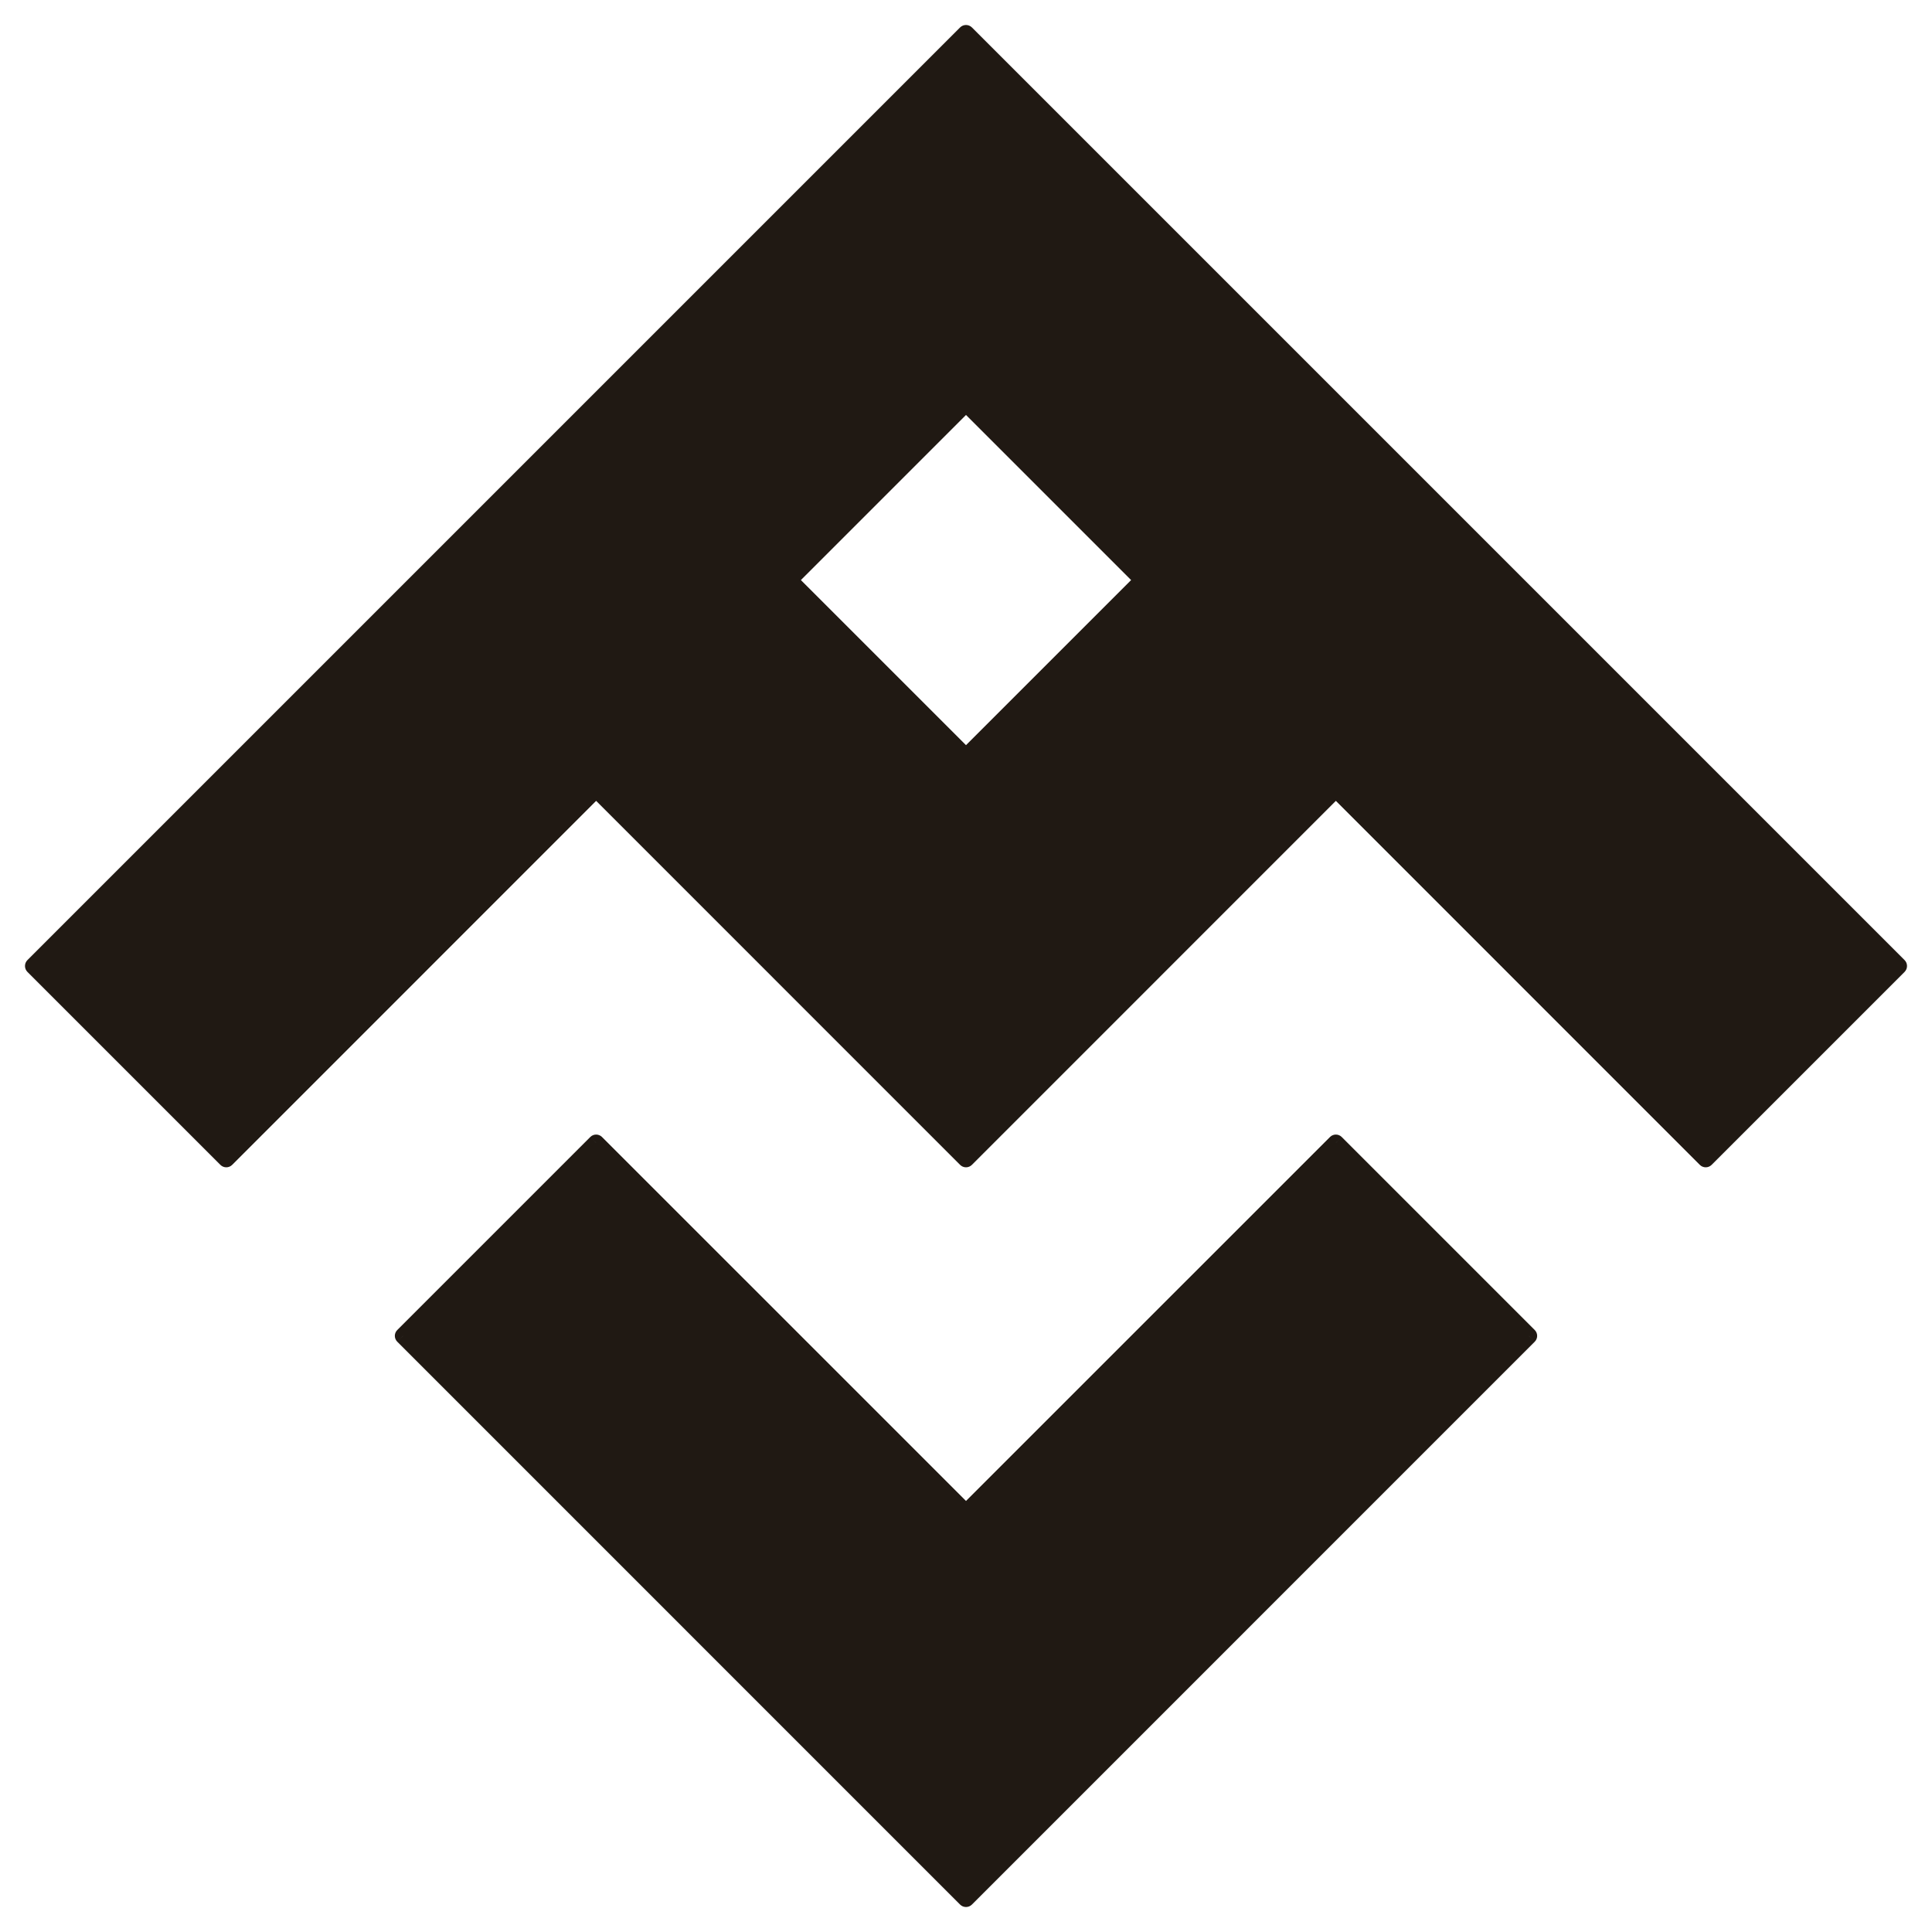
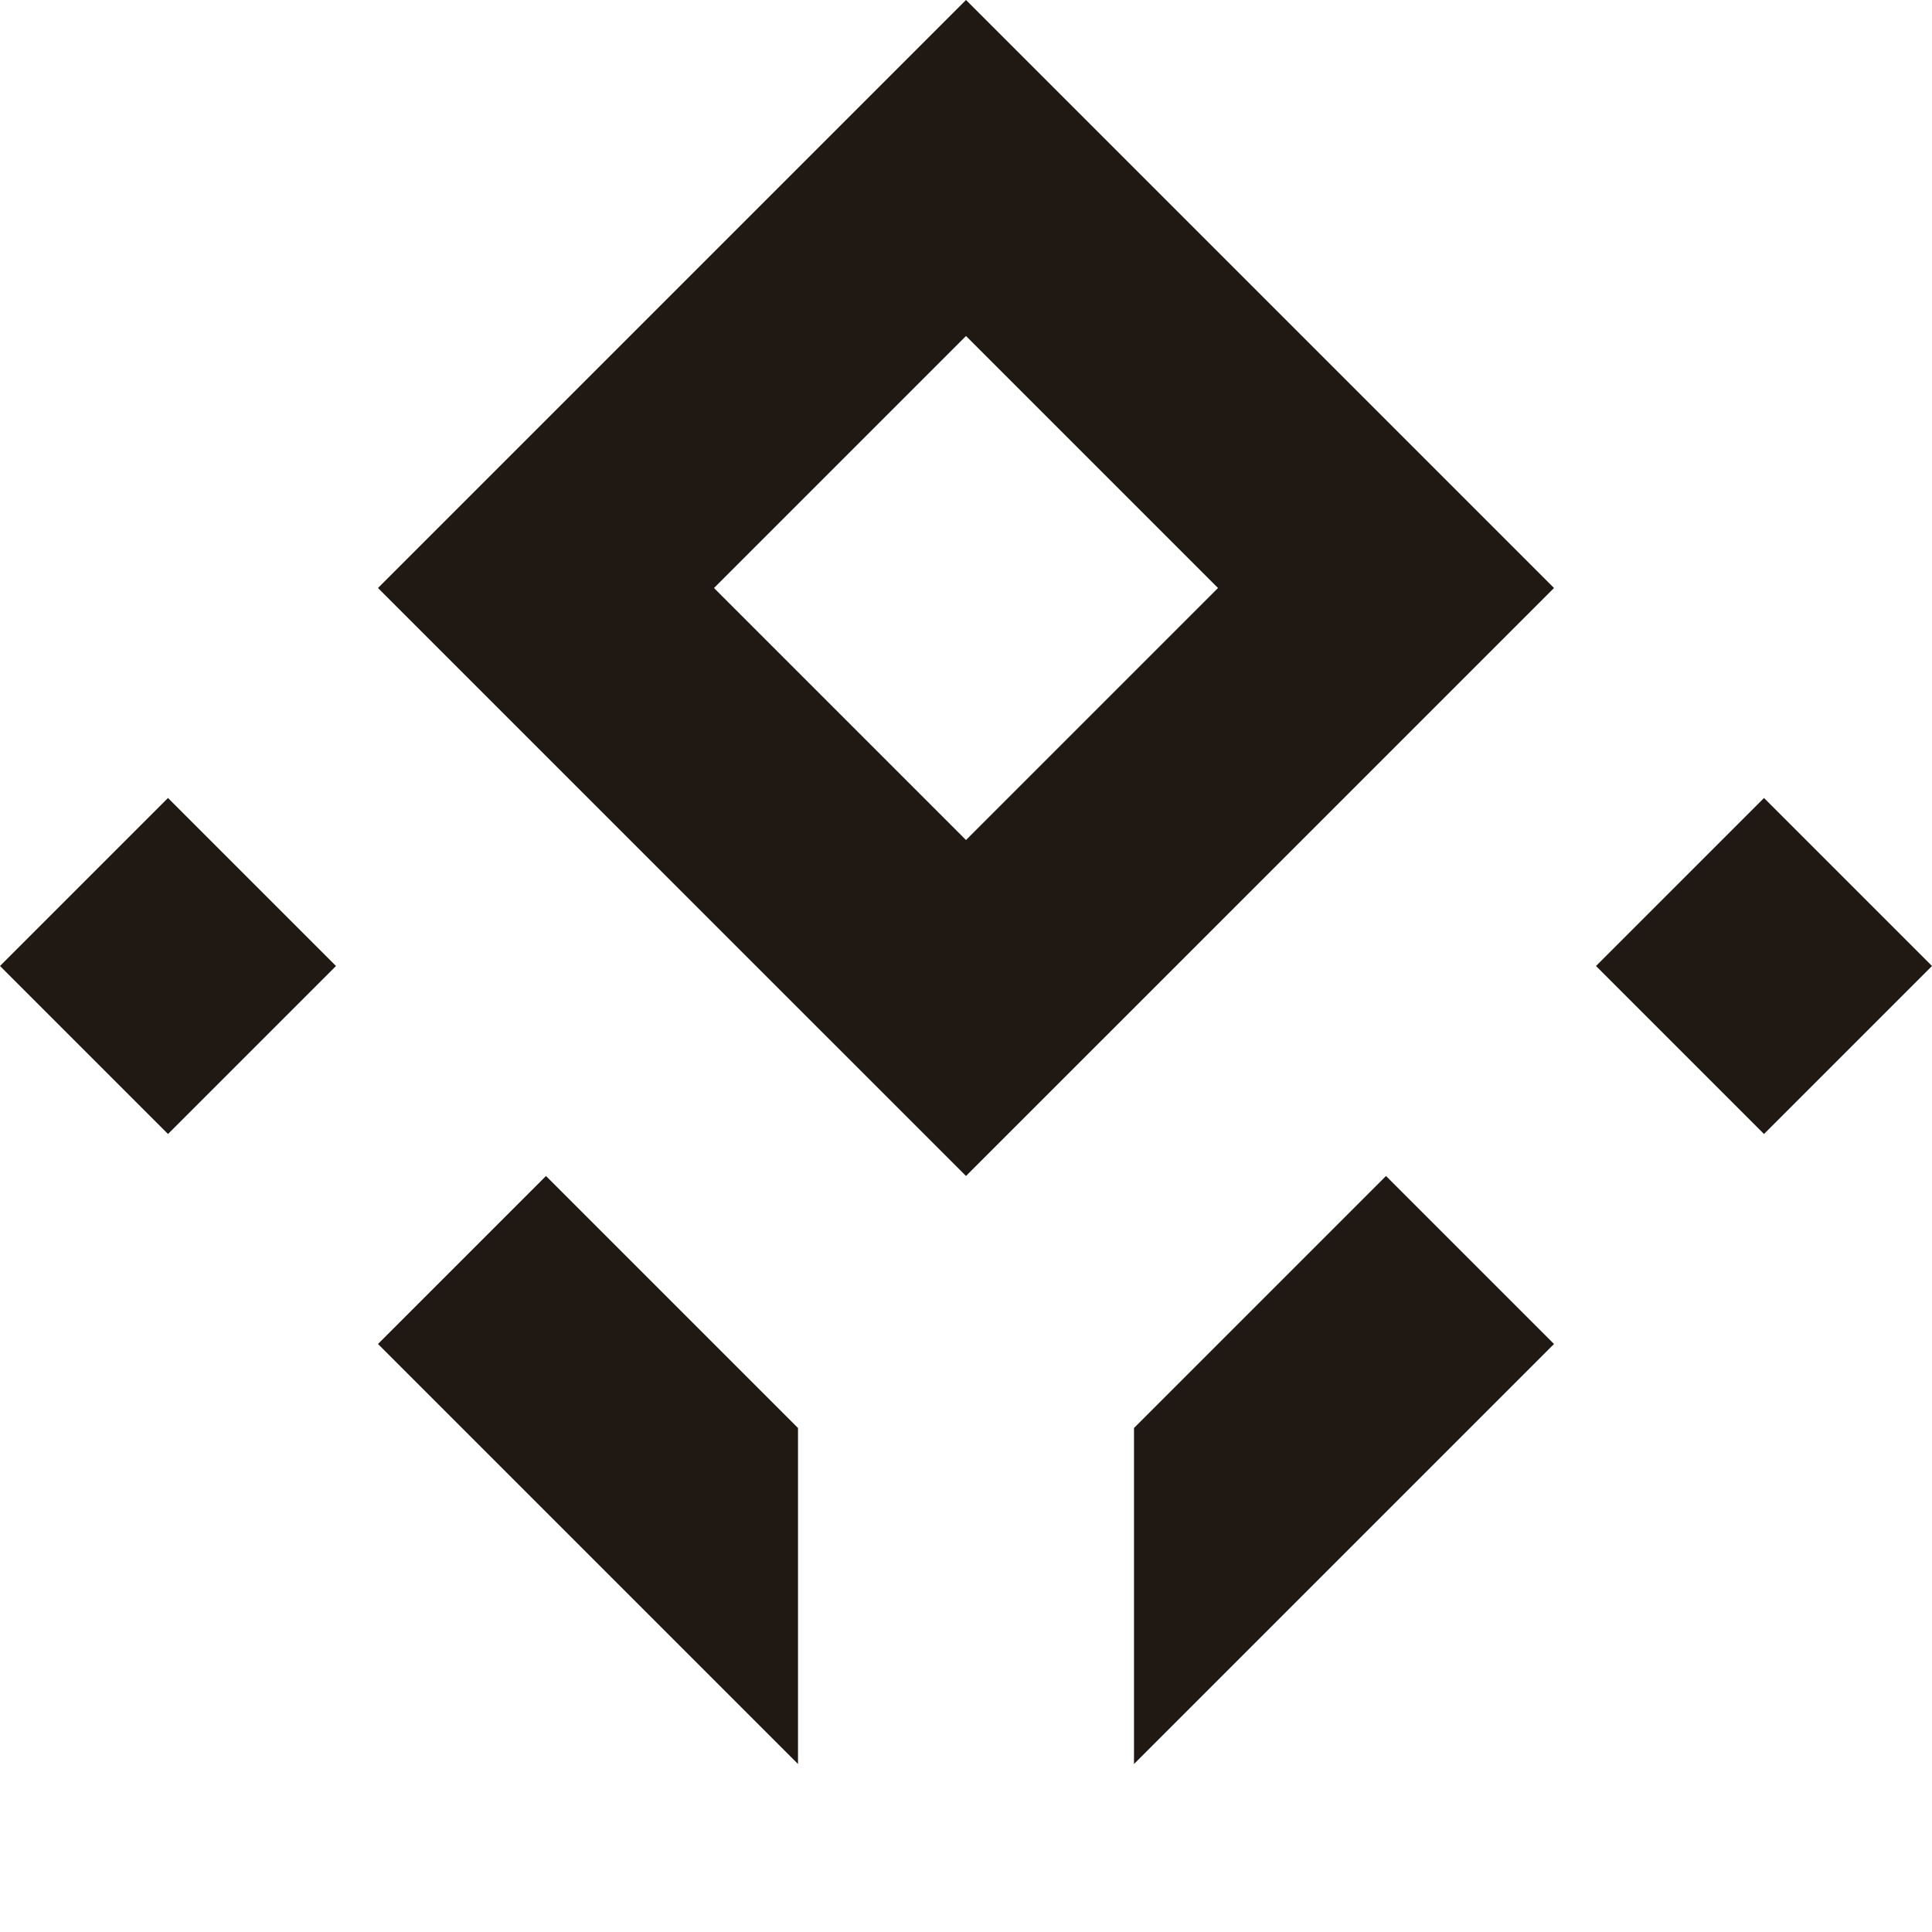
- <svg xmlns="http://www.w3.org/2000/svg" width="58" height="58" viewBox="0 0 58 58" fill="none">
-   <path fill-rule="evenodd" clip-rule="evenodd" d="M1 29L29 1L57 29L51.207 34.793L40.103 23.69L29 34.793L17.897 23.69L6.793 34.793L1 29ZM17.897 34.31L29 45.414L40.103 34.31L45.897 40.103L29 57L12.103 40.103L17.897 34.31ZM29 22.724L34.31 17.414L29 12.104L23.69 17.414L29 22.724Z" fill="#201913" />
-   <path d="M29 1L29.177 0.823C29.079 0.726 28.921 0.726 28.823 0.823L29 1ZM1 29L0.823 28.823C0.776 28.87 0.75 28.934 0.75 29C0.75 29.066 0.776 29.13 0.823 29.177L1 29ZM57 29L57.177 29.177C57.224 29.13 57.25 29.066 57.25 29C57.25 28.934 57.224 28.87 57.177 28.823L57 29ZM51.207 34.793L51.03 34.97C51.128 35.068 51.286 35.068 51.384 34.97L51.207 34.793ZM40.103 23.69L40.28 23.513C40.183 23.415 40.024 23.415 39.927 23.513L40.103 23.69ZM29 34.793L28.823 34.97C28.921 35.068 29.079 35.068 29.177 34.97L29 34.793ZM17.897 23.69L18.073 23.513C17.976 23.415 17.817 23.415 17.72 23.513L17.897 23.69ZM6.793 34.793L6.616 34.97C6.714 35.068 6.872 35.068 6.97 34.97L6.793 34.793ZM29 45.414L28.823 45.591C28.921 45.688 29.079 45.688 29.177 45.591L29 45.414ZM17.897 34.31L18.073 34.134C17.976 34.036 17.817 34.036 17.72 34.134L17.897 34.31ZM40.103 34.31L40.28 34.134C40.183 34.036 40.024 34.036 39.927 34.134L40.103 34.31ZM45.897 40.103L46.073 40.28C46.171 40.183 46.171 40.024 46.073 39.927L45.897 40.103ZM29 57L28.823 57.177C28.87 57.224 28.934 57.25 29 57.25C29.066 57.25 29.13 57.224 29.177 57.177L29 57ZM12.103 40.103L11.927 39.927C11.88 39.974 11.853 40.037 11.853 40.103C11.853 40.17 11.88 40.233 11.927 40.28L12.103 40.103ZM34.31 17.414L34.487 17.591C34.585 17.493 34.585 17.335 34.487 17.237L34.31 17.414ZM29 22.724L28.823 22.901C28.921 22.999 29.079 22.999 29.177 22.901L29 22.724ZM29 12.104L29.177 11.927C29.079 11.829 28.921 11.829 28.823 11.927L29 12.104ZM23.69 17.414L23.513 17.237C23.415 17.335 23.415 17.493 23.513 17.591L23.69 17.414ZM28.823 0.823L0.823 28.823L1.177 29.177L29.177 1.177L28.823 0.823ZM57.177 28.823L29.177 0.823L28.823 1.177L56.823 29.177L57.177 28.823ZM51.384 34.97L57.177 29.177L56.823 28.823L51.03 34.616L51.384 34.97ZM39.927 23.866L51.03 34.97L51.384 34.616L40.28 23.513L39.927 23.866ZM29.177 34.97L40.28 23.866L39.927 23.513L28.823 34.616L29.177 34.97ZM17.72 23.866L28.823 34.97L29.177 34.616L18.073 23.513L17.72 23.866ZM6.97 34.97L18.073 23.866L17.72 23.513L6.616 34.616L6.97 34.97ZM0.823 29.177L6.616 34.97L6.97 34.616L1.177 28.823L0.823 29.177ZM29.177 45.237L18.073 34.134L17.72 34.487L28.823 45.591L29.177 45.237ZM39.927 34.134L28.823 45.237L29.177 45.591L40.28 34.487L39.927 34.134ZM46.073 39.927L40.28 34.134L39.927 34.487L45.72 40.28L46.073 39.927ZM29.177 57.177L46.073 40.28L45.72 39.927L28.823 56.823L29.177 57.177ZM11.927 40.28L28.823 57.177L29.177 56.823L12.28 39.927L11.927 40.28ZM17.72 34.134L11.927 39.927L12.28 40.28L18.073 34.487L17.72 34.134ZM34.134 17.237L28.823 22.547L29.177 22.901L34.487 17.591L34.134 17.237ZM28.823 12.28L34.134 17.591L34.487 17.237L29.177 11.927L28.823 12.28ZM23.866 17.591L29.177 12.28L28.823 11.927L23.513 17.237L23.866 17.591ZM29.177 22.547L23.866 17.237L23.513 17.591L28.823 22.901L29.177 22.547Z" fill="#201913" />
+ <svg xmlns="http://www.w3.org/2000/svg" width="48" height="48" viewBox="0 0 48 48" fill="none">
+   <path fill-rule="evenodd" clip-rule="evenodd" d="M0 24L4.174 19.826L8.348 24L4.174 28.174L0 24ZM13.565 18.783L9.391 14.609L24 0L38.609 14.609L34.435 18.783L24 29.217L13.565 18.783ZM39.652 24L43.826 28.174L48 24L43.826 19.826L39.652 24ZM24 8.348L17.739 14.609L24 20.87L30.261 14.609L24 8.348Z" fill="#201913" />
+   <path fill-rule="evenodd" clip-rule="evenodd" d="M9.391 33.391L13.565 29.217L19.826 35.478V43.826L9.391 33.391ZM28.174 43.826L38.609 33.391L34.435 29.217L28.174 35.478V43.826Z" fill="#201913" />
</svg>
